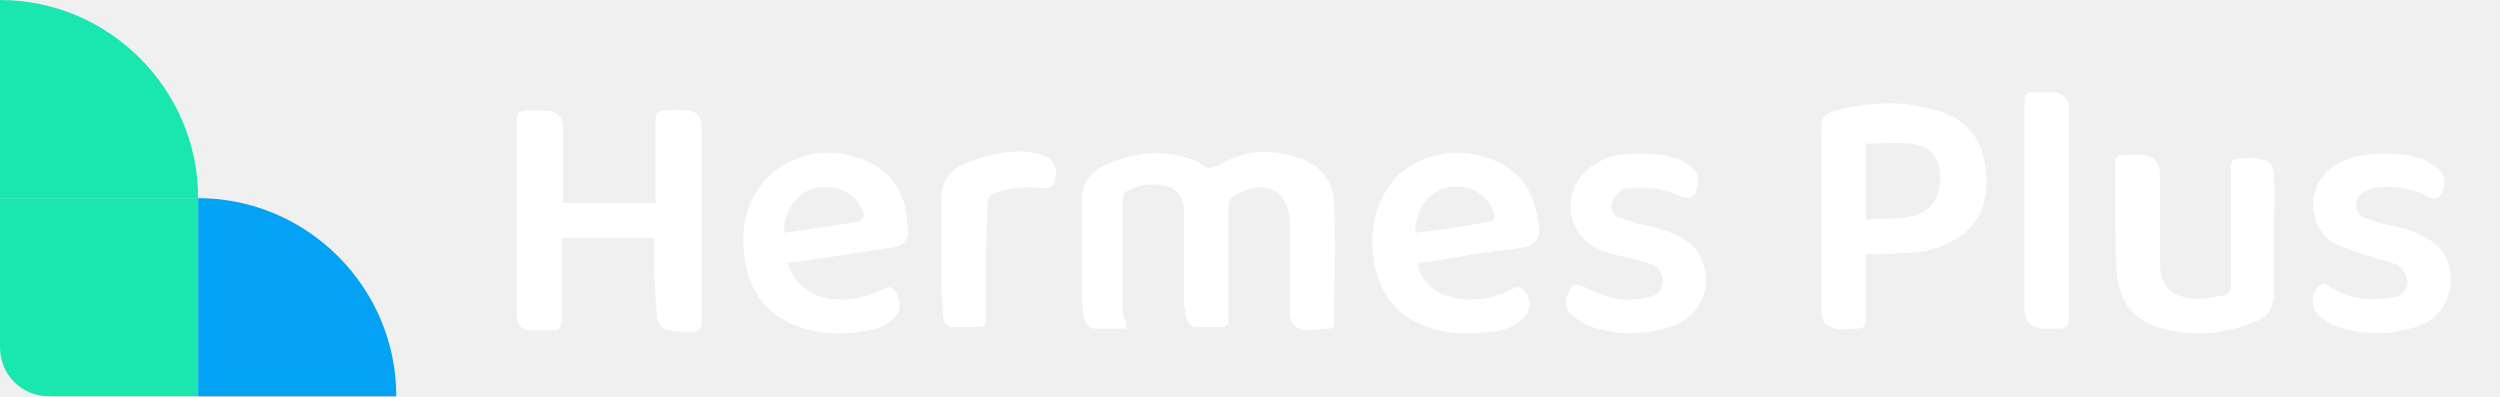
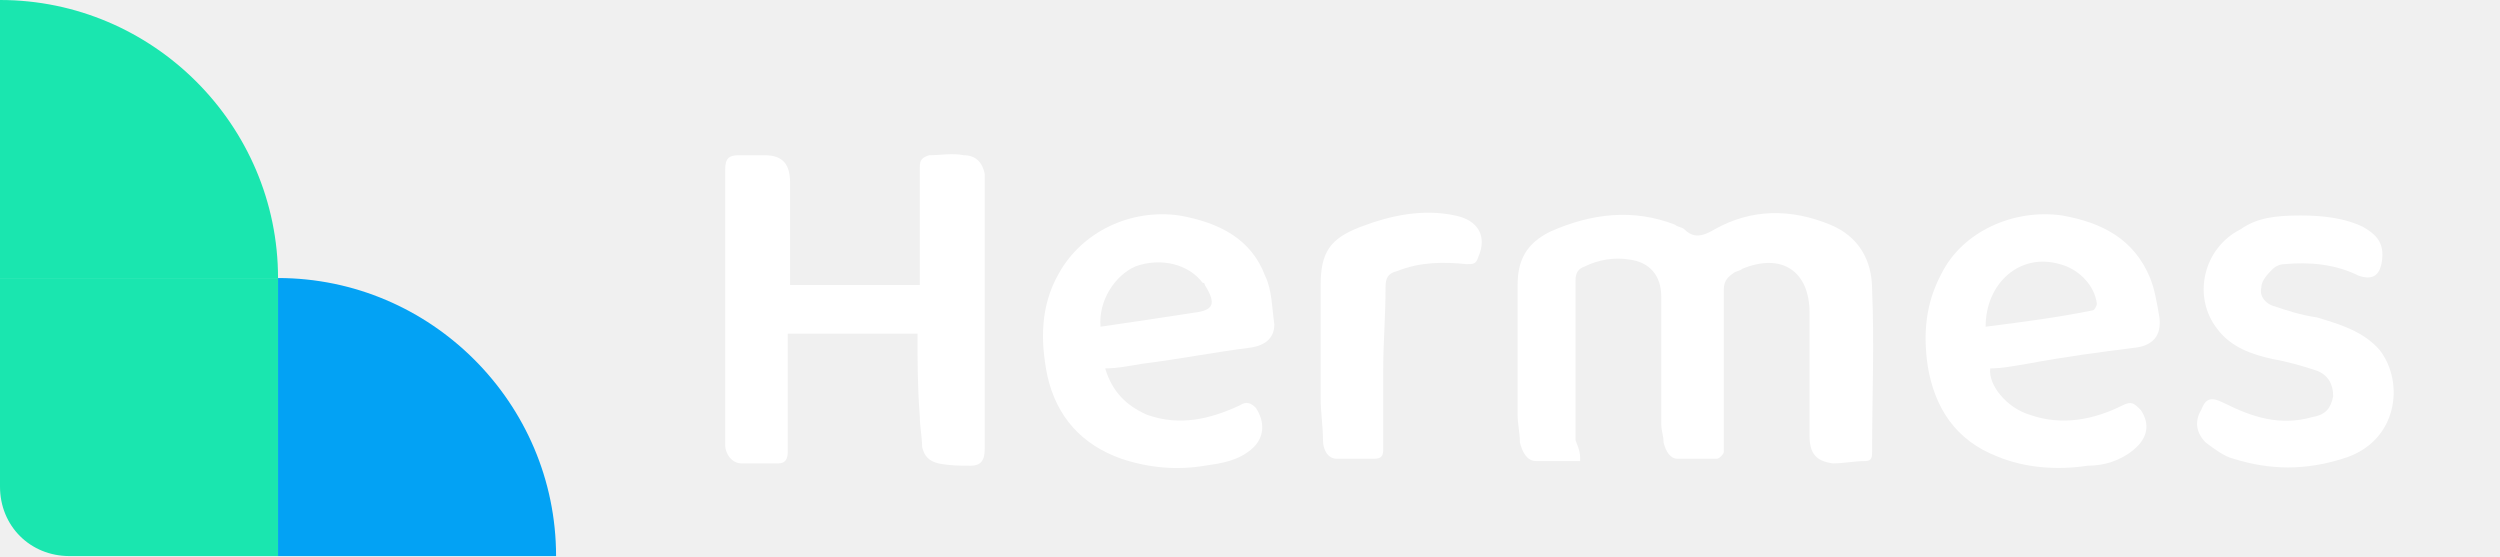
- <svg xmlns="http://www.w3.org/2000/svg" xmlns:xlink="http://www.w3.org/1999/xlink" version="1.1" x="0px" y="0px" viewBox="0 0 151.4 24" style="enable-background:new 0 0 151.4 24;" xml:space="preserve">
+ <svg xmlns="http://www.w3.org/2000/svg" xmlns:xlink="http://www.w3.org/1999/xlink" version="1.1" id="Layer_1" x="0px" y="0px" viewBox="0 0 107.9 24" style="enable-background:new 0 0 107.9 24;" xml:space="preserve">
  <style type="text/css">
- 	.st0{clip-path:url(#SVGID_00000026164109676133994650000003349625637204412338_);}
+ 	.st0{clip-path:url(#SVGID_00000157988986314346409510000016326195804499750035_);}
	.st1{fill:#1AE6AF;}
	.st2{fill:#03A2F4;}
	.st3{fill:#FFFFFF;}
</style>
-   <g id="Layer_2">
+   <g id="Layer_2_00000072978811683318795130000007102614234709549474_">
</g>
-   <g id="Layer_1">
+   <g id="Layer_1_00000039827199740652118980000017534780170858283190_">
    <g>
-       <defs>
-         <path id="SVGID_1_" d="M0,0h24v24H3c-1.7,0-3-1.3-3-3V0z" />
-       </defs>
-       <clipPath id="SVGID_00000065783123728004833900000015342396644524730533_">
-         <use xlink:href="#SVGID_1_" style="overflow:visible;" />
-       </clipPath>
-       <g style="clip-path:url(#SVGID_00000065783123728004833900000015342396644524730533_);">
-         <path class="st1" d="M12,12H0V0C6.6,0,12,5.4,12,12z" />
-         <path class="st1" d="M12,12H0v12h12V12z" />
-         <path class="st2" d="M24,24H12V12C18.6,12,24,17.4,24,24z" />
+       <g>
+         <defs>
+           <path id="SVGID_1_" d="M0,0h24v24H3c-1.7,0-3-1.3-3-3V0z" />
+         </defs>
+         <clipPath id="SVGID_00000095322756996721323050000011893048041485052841_">
+           <use xlink:href="#SVGID_1_" style="overflow:visible;" />
+         </clipPath>
+         <g style="clip-path:url(#SVGID_00000095322756996721323050000011893048041485052841_);">
+           <path class="st1" d="M12,12H0V0C6.6,0,12,5.4,12,12z" />
+           <path class="st1" d="M12,12H0v12h12V12z" />
+           <path class="st2" d="M24,24H12V12C18.6,12,24,17.4,24,24z" />
+         </g>
      </g>
    </g>
    <g>
-       <path class="st3" d="M68.2,19.9c-0.7,0-1.3,0-1.9,0c-0.4,0-0.6-0.4-0.7-0.8c0-0.4-0.1-0.8-0.1-1.2c0-1.9,0-3.7,0-5.6    c0-1.1,0.4-1.8,1.4-2.3c1.8-0.8,3.6-1,5.4-0.3c0.1,0.1,0.3,0.1,0.4,0.2c0.4,0.4,0.8,0.3,1.3,0c1.6-0.9,3.3-0.9,5-0.2    c1.2,0.5,1.8,1.5,1.8,2.8c0.1,2.3,0,4.7,0,7c0,0.2,0,0.4-0.3,0.4c-0.5,0-0.9,0.1-1.4,0.1c-0.7-0.1-1-0.4-1-1.2c0-1.7,0-3.4,0-5    c0-0.1,0-0.2,0-0.3c0-1.8-1.2-2.6-2.9-1.9c-0.1,0.1-0.3,0.1-0.4,0.2c-0.3,0.2-0.4,0.4-0.4,0.7c0,2.3,0,4.7,0,7    c0,0.1-0.2,0.3-0.3,0.3c-0.6,0-1.1,0-1.7,0c-0.3,0-0.5-0.3-0.6-0.7c0-0.3-0.1-0.5-0.1-0.8c0-1.8,0-3.6,0-5.5    c0-0.9-0.5-1.5-1.4-1.6c-0.6-0.1-1.3,0-1.9,0.3c-0.3,0.1-0.4,0.3-0.4,0.6c0,2.3,0,4.6,0,6.9C68.2,19.5,68.2,19.6,68.2,19.9z" />
+       <path class="st3" d="M68.2,19.9c-0.7,0-1.3,0-1.9,0c-0.4,0-0.6-0.4-0.7-0.8c0-0.4-0.1-0.8-0.1-1.2c0-1.9,0-3.7,0-5.6    c0-1.1,0.4-1.8,1.4-2.3c1.8-0.8,3.6-1,5.4-0.3c0.1,0.1,0.3,0.1,0.4,0.2c0.4,0.4,0.8,0.3,1.3,0C75.6,9,77.3,9,79,9.7    c1.2,0.5,1.8,1.5,1.8,2.8c0.1,2.3,0,4.7,0,7c0,0.2,0,0.4-0.3,0.4c-0.5,0-0.9,0.1-1.4,0.1c-0.7-0.1-1-0.4-1-1.2c0-1.7,0-3.4,0-5    c0-0.1,0-0.2,0-0.3c0-1.8-1.2-2.6-2.9-1.9c-0.1,0.1-0.3,0.1-0.4,0.2c-0.3,0.2-0.4,0.4-0.4,0.7c0,2.3,0,4.7,0,7    c0,0.1-0.2,0.3-0.3,0.3c-0.6,0-1.1,0-1.7,0c-0.3,0-0.5-0.3-0.6-0.7c0-0.3-0.1-0.5-0.1-0.8c0-1.8,0-3.6,0-5.5    c0-0.9-0.5-1.5-1.4-1.6c-0.6-0.1-1.3,0-1.9,0.3c-0.3,0.1-0.4,0.3-0.4,0.6c0,2.3,0,4.6,0,6.9C68.2,19.5,68.2,19.6,68.2,19.9z" />
      <path class="st3" d="M39.6,14.4c-1.9,0-3.7,0-5.6,0c0,0.2,0,0.3,0,0.5c0,1.5,0,3.1,0,4.6c0,0.3-0.1,0.5-0.4,0.5    c-0.5,0-1.1,0-1.6,0c-0.4,0-0.7-0.4-0.7-0.8c0-0.2,0-0.3,0-0.5c0-3.8,0-7.6,0-11.4c0-0.5,0.2-0.6,0.6-0.6c0.4,0,0.7,0,1.1,0    c0.8,0,1.1,0.4,1.1,1.2c0,1.3,0,2.6,0,3.9c0,0.2,0,0.3,0,0.5c1.9,0,3.7,0,5.6,0c0-0.8,0-1.6,0-2.4c0-0.9,0-1.8,0-2.7    c0-0.3,0.1-0.4,0.4-0.5c0.5,0,1-0.1,1.5,0c0.5,0,0.8,0.3,0.9,0.8c0,0.2,0,0.4,0,0.5c0,3.8,0,7.6,0,11.4c0,0.5-0.2,0.7-0.6,0.7    c-0.5,0-0.9,0-1.4-0.1c-0.4-0.1-0.6-0.3-0.7-0.7c0-0.4-0.1-0.9-0.1-1.3C39.6,16.7,39.6,15.6,39.6,14.4z" />
-       <path class="st3" d="M113,15.4c0,1.3,0,2.6,0,3.9c0,0.4-0.1,0.6-0.5,0.6c-0.4,0-0.9,0.1-1.3,0c-0.6-0.1-0.9-0.4-0.9-1    c0-0.2,0-0.3,0-0.5c0-3.5,0-7,0-10.5c0-0.8,0.1-1,0.9-1.2c1.4-0.4,2.8-0.5,4.2-0.4c0.8,0.1,1.7,0.3,2.5,0.6    c1.7,0.7,2.4,2.2,2.4,4.1c0,1.8-0.8,3.1-2.5,3.8c-0.8,0.4-1.7,0.5-2.6,0.5C114.5,15.4,113.8,15.4,113,15.4z M113,8.7    c0,1.6,0,3,0,4.6c0.9-0.1,1.8,0,2.7-0.2c1.2-0.2,1.8-1.1,1.8-2.4c0-1.1-0.6-1.9-1.8-2C114.8,8.6,113.9,8.7,113,8.7z" />
      <path class="st3" d="M85.9,15.9c-0.1,0.7,0.7,1.7,1.7,2c1.4,0.5,2.8,0.2,4-0.4c0.4-0.2,0.5-0.1,0.8,0.2c0.4,0.6,0.3,1.2-0.3,1.7    c-0.6,0.5-1.3,0.7-2,0.7c-1.3,0.2-2.7,0.1-3.9-0.4c-1.8-0.7-2.7-2.1-3-3.9c-0.2-1.4-0.1-2.7,0.6-4C84.7,10,86.9,9,89,9.3    c1.7,0.3,3.1,1,3.8,2.7c0.2,0.5,0.3,1.1,0.4,1.7c0.1,0.8-0.3,1.2-1,1.3c-1.6,0.2-3.1,0.4-4.7,0.7C86.9,15.8,86.4,15.9,85.9,15.9z     M85.7,14.1c1.6-0.2,3.1-0.4,4.6-0.7c0.1,0,0.2-0.2,0.2-0.3c-0.1-0.8-0.8-1.5-1.6-1.7C87.2,10.9,85.7,12.2,85.7,14.1z" />
      <path class="st3" d="M47.7,15.9c0.3,1,0.9,1.6,1.8,2c1.4,0.5,2.7,0.2,4-0.4c0.3-0.2,0.5-0.1,0.7,0.1c0.4,0.6,0.4,1.3-0.2,1.8    c-0.6,0.5-1.3,0.6-2,0.7c-1.2,0.2-2.4,0.1-3.6-0.3c-1.7-0.6-2.8-1.8-3.2-3.6c-0.3-1.5-0.3-3,0.5-4.4c1-1.8,3.1-2.8,5.2-2.5    c1.7,0.3,3.1,1,3.7,2.6c0.3,0.6,0.3,1.4,0.4,2.1c0,0.6-0.4,0.9-1,1c-1.6,0.2-3.1,0.5-4.7,0.7C48.7,15.8,48.2,15.9,47.7,15.9z     M47.5,14.1c1.4-0.2,2.7-0.4,4-0.6c0.9-0.1,1-0.4,0.5-1.2c0-0.1-0.1-0.1-0.1-0.1c-0.6-0.8-1.8-1.1-2.9-0.7    C48.1,11.9,47.4,13,47.5,14.1z" />
-       <path class="st3" d="M137.7,14.3c0,1.1,0,2.3,0,3.4c0,0.9-0.3,1.5-1.2,1.8c-1.9,0.8-3.9,0.9-5.9,0.3c-1.5-0.5-2.2-1.6-2.4-3.1    c-0.1-1.4-0.1-2.8-0.1-4.3c0-0.8,0-1.6,0-2.5c0-0.3,0.1-0.5,0.4-0.5c0.4,0,0.9-0.1,1.3,0c0.7,0.1,1,0.4,1,1.2c0,1.6,0,3.1,0,4.7    c0,0.2,0,0.3,0,0.5c0,1.5,0.6,2.2,2.2,2.3c0.5,0,1-0.1,1.6-0.2c0.3-0.1,0.5-0.2,0.5-0.6c0-2.4,0-4.8,0-7.1c0-0.4,0.1-0.6,0.5-0.6    c0.4,0,0.8-0.1,1.1,0c0.8,0.1,1,0.4,1,1.1C137.8,11.8,137.7,13.1,137.7,14.3C137.7,14.3,137.7,14.3,137.7,14.3z" />
      <path class="st3" d="M99.3,9.3c0.9,0,1.9,0.1,2.7,0.5c0.7,0.4,0.9,0.8,0.8,1.5c-0.1,0.6-0.4,0.8-1,0.6c-1-0.5-2.1-0.6-3.2-0.5    c-0.2,0-0.4,0.1-0.5,0.2c-0.2,0.2-0.5,0.5-0.5,0.8c-0.1,0.4,0.2,0.7,0.5,0.8c0.6,0.2,1.2,0.4,1.9,0.5c1,0.3,2,0.6,2.7,1.4    c1.1,1.4,0.8,4-1.6,4.7c-1.6,0.5-3.1,0.5-4.7,0c-0.4-0.1-0.8-0.4-1.2-0.7c-0.4-0.4-0.5-0.9-0.2-1.4c0.2-0.5,0.4-0.6,1-0.3    c1.2,0.6,2.4,1,3.8,0.6c0.6-0.1,0.8-0.4,0.9-0.9c0-0.5-0.2-0.9-0.7-1.1c-0.6-0.2-1.3-0.4-1.9-0.5c-0.9-0.2-1.8-0.5-2.4-1.3    c-1.1-1.4-0.6-3.5,1-4.3C97.4,9.4,98.2,9.3,99.3,9.3z" />
-       <path class="st3" d="M144.5,9.3c0.9,0,1.9,0.1,2.7,0.6c0.8,0.4,1,1,0.7,1.7c-0.2,0.5-0.4,0.5-0.9,0.3c-1-0.5-2.1-0.7-3.2-0.5    c-0.2,0-0.4,0.1-0.6,0.2c-0.3,0.2-0.5,0.4-0.5,0.8c0,0.4,0.2,0.7,0.5,0.8c0.6,0.2,1.2,0.4,1.9,0.5c1,0.3,2,0.6,2.7,1.4    c1.1,1.3,0.8,4-1.5,4.7c-1.6,0.5-3.2,0.5-4.7,0c-0.4-0.1-0.8-0.4-1.1-0.6c-0.5-0.5-0.6-1.1-0.2-1.7c0.2-0.3,0.4-0.4,0.7-0.2    c0.9,0.6,2,0.9,3.1,0.8c0.3,0,0.6-0.1,0.9-0.1c0.5-0.1,0.8-0.5,0.8-0.9c0-0.4-0.3-0.9-0.7-1.1c-0.6-0.2-1.3-0.4-2-0.6    c-0.6-0.2-1.1-0.4-1.6-0.6c-1.8-0.9-1.9-3.6-0.2-4.7C142.2,9.5,143.1,9.3,144.5,9.3z" />
-       <path class="st3" d="M122.6,12.4c0-2.1,0-4.1,0-6.2c0-0.4,0.1-0.7,0.6-0.6c0.4,0,0.9,0,1.3,0c0.5,0.1,0.7,0.4,0.8,0.8    c0,0.2,0,0.4,0,0.6c0,4.1,0,8.1,0,12.2c0,0.4-0.1,0.7-0.6,0.7c-0.3,0-0.7,0-1,0c-0.8-0.1-1-0.4-1.1-1.1c0-0.6,0-1.1,0-1.7    C122.6,15.6,122.6,14,122.6,12.4z" />
-       <path class="st3" d="M59.7,15.9c0,1.2,0,2.4,0,3.5c0,0.3-0.1,0.4-0.4,0.4c-0.5,0-1.1,0-1.6,0c-0.4,0-0.6-0.4-0.6-0.8    c0-0.6-0.1-1.2-0.1-1.8c0-1.6,0-3.3,0-4.9c0-1.4,0.4-2,1.7-2.5c1.3-0.5,2.7-0.8,4.1-0.5c1,0.2,1.4,0.9,1,1.8    c-0.1,0.3-0.2,0.3-0.5,0.3c-1-0.1-2-0.1-3,0.3c-0.4,0.1-0.5,0.3-0.5,0.7C59.8,13.7,59.7,14.8,59.7,15.9z" />
+       <path class="st3" d="M59.7,15.9c0,1.2,0,2.4,0,3.5c0,0.3-0.1,0.4-0.4,0.4c-0.5,0-1.1,0-1.6,0c-0.4,0-0.6-0.4-0.6-0.8    c0-0.6-0.1-1.2-0.1-1.8c0-1.6,0-3.3,0-4.9c0-1.4,0.4-2,1.7-2.5s2.7-0.8,4.1-0.5c1,0.2,1.4,0.9,1,1.8c-0.1,0.3-0.2,0.3-0.5,0.3    c-1-0.1-2-0.1-3,0.3c-0.4,0.1-0.5,0.3-0.5,0.7C59.8,13.7,59.7,14.8,59.7,15.9z" />
    </g>
  </g>
</svg>
